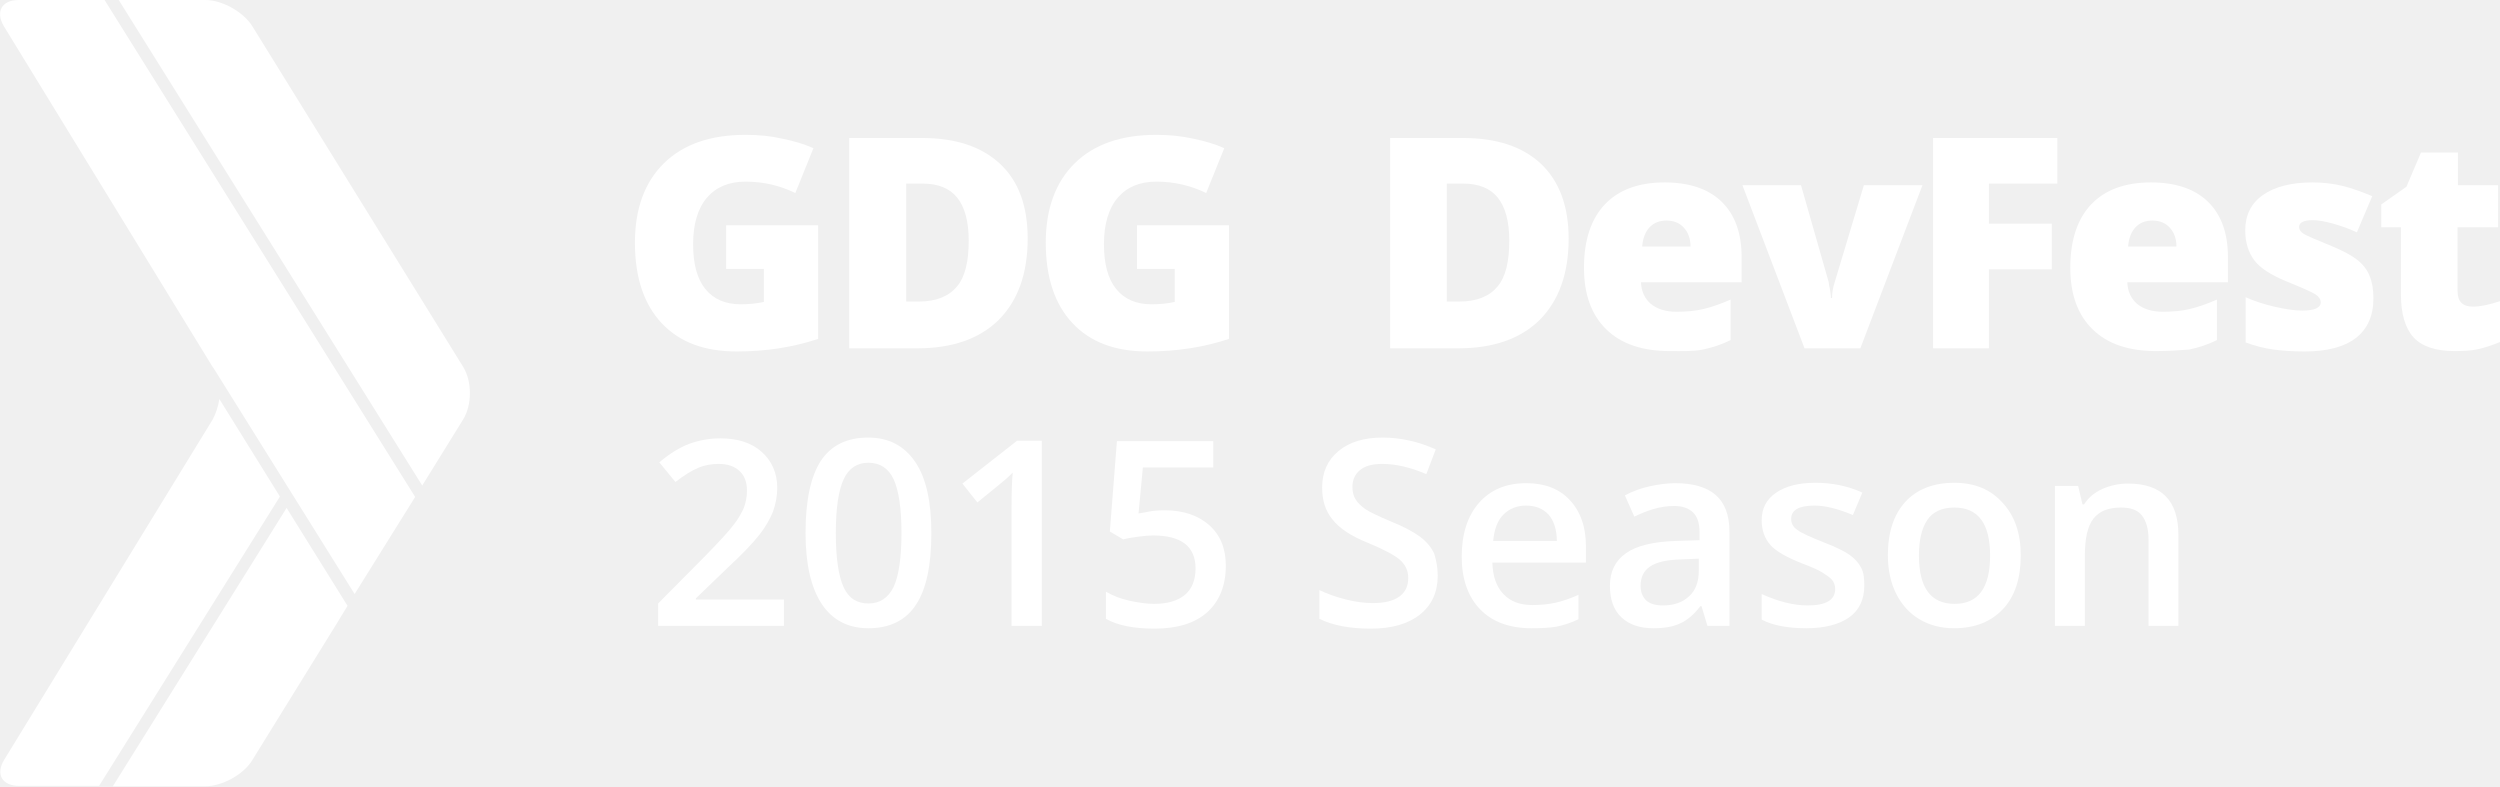
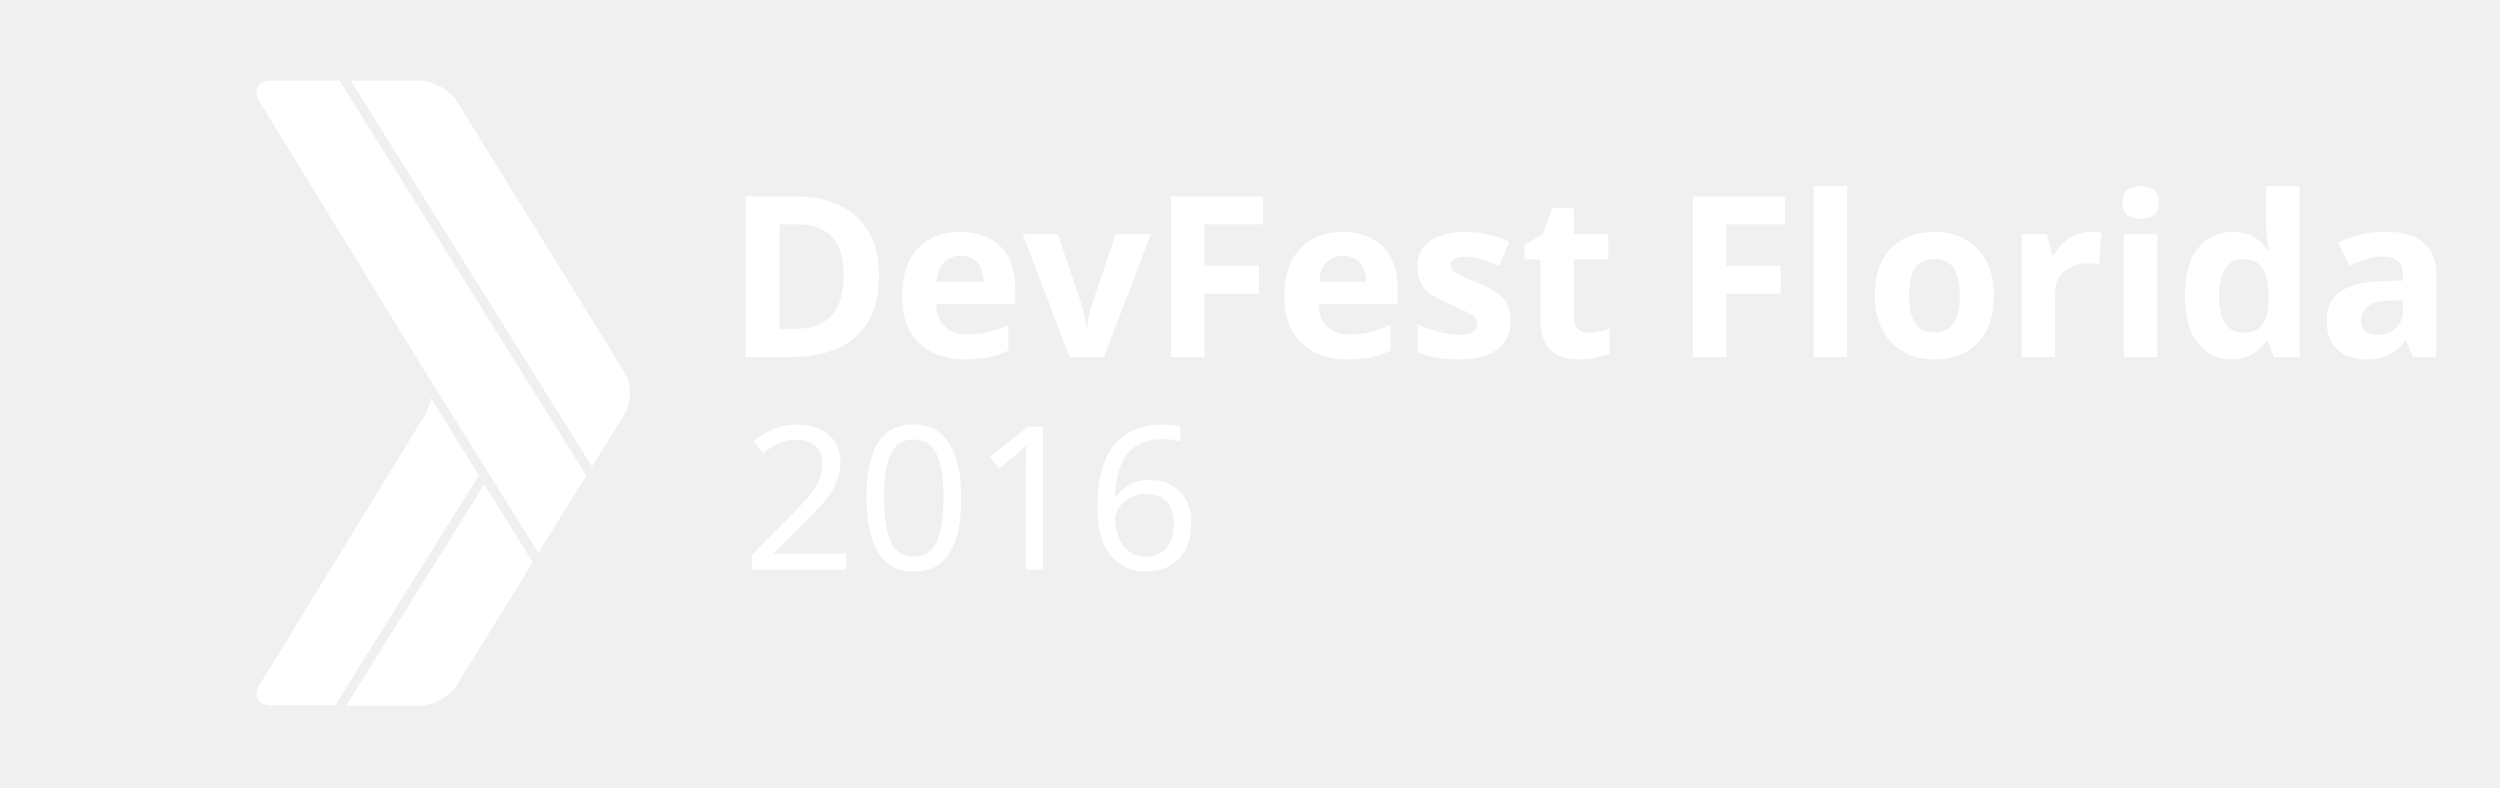
- <svg xmlns="http://www.w3.org/2000/svg" version="1.1" id="Layer_1" x="0px" y="0px" viewBox="-566.7 3726.1 635.9 200" style="enable-background:new -566.7 3726.1 635.9 200;" xml:space="preserve">
-   <style type="text/css">
- 	.st0{fill:#FFFFFF;}
- 	.st1{enable-background:new    ;}
- </style>
+ <svg xmlns="http://www.w3.org/2000/svg" width="100%" height="100%" viewBox="0 0 800 252" version="1.1" xml:space="preserve" style="fill-rule:evenodd;clip-rule:evenodd;stroke-linejoin:round;stroke-miterlimit:1.414;">
  <g>
-     <path class="st0" d="M-461.1,3852.5l-79-126.4h-21.8c-4.4,0-6,3-3.8,6.7l53,86.5l0.3,0.4l35.9,57.5L-461.1,3852.5z" />
-     <path class="st0" d="M-448.9,3832.8c2.3-3.7,2.3-9.7,0-13.4l-53.6-86.6c-2.3-3.7-7.7-6.7-12-6.7h-22l77.2,123.5L-448.9,3832.8z" />
-     <path class="st0" d="M-493.8,3855.3l-44.2,70.8h23.5c4.3,0,9.8-3,12-6.7l21.4-34.6c0.1-0.1,0.2-0.4,0.6-1l2.2-3.6L-493.8,3855.3z" />
-     <path class="st0" d="M-512.6,3832.8l-53,86.5c-2.3,3.7-0.6,6.7,3.8,6.7h20.3l46-73.6l-15.4-24.8   C-511.2,3829.5-511.8,3831.3-512.6,3832.8z" />
+     <path d="M187.65,152.206l-79,-126.4l-21.8,0c-4.4,0 -6,3 -3.8,6.7l53,86.5l0.3,0.4l35.9,57.5l15.4,-24.7Z" style="fill:#fff;fill-rule:nonzero;" />
+     <path d="M199.85,132.506c2.3,-3.7 2.3,-9.7 0,-13.4l-53.6,-86.6c-2.3,-3.7 -7.7,-6.7 -12,-6.7l-22,0l77.2,123.5l10.4,-16.8Z" style="fill:#fff;fill-rule:nonzero;" />
+     <path d="M154.95,155.006l-44.2,70.8l23.5,0c4.3,0 9.8,-3 12,-6.7l21.4,-34.6c0.1,-0.1 0.2,-0.4 0.6,-1l2.2,-3.6l-15.5,-24.9Z" style="fill:#fff;fill-rule:nonzero;" />
+     <path d="M136.15,132.506l-53,86.5c-2.3,3.7 -0.6,6.7 3.8,6.7l20.3,0l46,-73.6l-15.4,-24.8c-0.3,1.9 -0.9,3.7 -1.7,5.2Z" style="fill:#fff;fill-rule:nonzero;" />
  </g>
-   <g class="st1">
-     <path class="st0" d="M-381.7,3783.4h23.1v28.9c-6.3,2.1-13.2,3.2-20.7,3.2c-8.3,0-14.6-2.4-19.1-7.2c-4.5-4.8-6.8-11.6-6.8-20.5   c0-8.6,2.5-15.4,7.4-20.2c4.9-4.8,11.8-7.2,20.7-7.2c3.4,0,6.5,0.3,9.5,1c3,0.6,5.6,1.4,7.8,2.4l-4.6,11.4   c-3.9-1.9-8.1-2.9-12.7-2.9c-4.2,0-7.5,1.4-9.8,4.1c-2.3,2.7-3.5,6.7-3.5,11.8c0,5,1,8.8,3.1,11.4c2.1,2.6,5.1,3.9,9,3.9   c2.1,0,4.1-0.2,5.9-0.6v-8.4h-9.6V3783.4z" />
-     <path class="st0" d="M-305.3,3786.8c0,8.9-2.5,15.8-7.4,20.7c-4.9,4.8-11.8,7.2-20.7,7.2h-17.3v-53.5h18.5c8.6,0,15.2,2.2,19.9,6.6   C-307.6,3772.2-305.3,3778.5-305.3,3786.8z M-320.3,3787.3c0-4.9-1-8.5-2.9-10.9c-1.9-2.4-4.9-3.6-8.8-3.6h-4.2v30h3.2   c4.4,0,7.6-1.3,9.7-3.8S-320.3,3792.6-320.3,3787.3z" />
-     <path class="st0" d="M-277.2,3783.4h23.1v28.9c-6.3,2.1-13.2,3.2-20.7,3.2c-8.3,0-14.6-2.4-19.1-7.2c-4.5-4.8-6.8-11.6-6.8-20.5   c0-8.6,2.5-15.4,7.4-20.2c4.9-4.8,11.8-7.2,20.7-7.2c3.4,0,6.5,0.3,9.5,1c3,0.6,5.6,1.4,7.8,2.4l-4.6,11.4   c-3.9-1.9-8.1-2.9-12.7-2.9c-4.2,0-7.5,1.4-9.8,4.1c-2.3,2.7-3.5,6.7-3.5,11.8c0,5,1,8.8,3.1,11.4c2.1,2.6,5.1,3.9,9,3.9   c2.1,0,4.1-0.2,5.9-0.6v-8.4h-9.6V3783.4z" />
-     <path class="st0" d="M-167.7,3786.8c0,8.9-2.5,15.8-7.4,20.7c-4.9,4.8-11.8,7.2-20.7,7.2h-17.3v-53.5h18.5c8.6,0,15.2,2.2,19.9,6.6   C-170.1,3772.2-167.7,3778.5-167.7,3786.8z M-182.8,3787.3c0-4.9-1-8.5-2.9-10.9c-1.9-2.4-4.9-3.6-8.8-3.6h-4.2v30h3.2   c4.4,0,7.6-1.3,9.7-3.8S-182.8,3792.6-182.8,3787.3z" />
-     <path class="st0" d="M-142,3815.4c-6.9,0-12.3-1.8-16.1-5.5c-3.8-3.7-5.7-8.9-5.7-15.7c0-7,1.8-12.4,5.3-16.1   c3.5-3.7,8.6-5.6,15.2-5.6c6.2,0,11.1,1.6,14.5,4.9c3.4,3.3,5.1,8,5.1,14.1v6.4h-25.6c0.1,2.3,0.9,4.1,2.5,5.5c1.6,1.3,3.8,2,6.5,2   c2.5,0,4.8-0.2,6.9-0.7c2.1-0.5,4.4-1.3,6.9-2.4v10.3c-2.2,1.1-4.6,1.9-7,2.4S-138.6,3815.4-142,3815.4z M-142.8,3782.2   c-1.7,0-3.1,0.5-4.2,1.6c-1.1,1.1-1.8,2.7-2,5h12.3c0-2-0.6-3.6-1.7-4.8C-139.5,3782.8-141,3782.2-142.8,3782.2z" />
-     <path class="st0" d="M-107.7,3814.7l-15.8-41.5h14.9l7,24.5c0,0.1,0.1,0.3,0.1,0.6s0.1,0.6,0.2,1s0.1,0.8,0.2,1.3   c0.1,0.5,0.1,0.9,0.1,1.3h0.3c0-1.3,0.2-2.6,0.7-4.1l7.4-24.6h14.9l-15.8,41.5H-107.7z" />
-     <path class="st0" d="M-60.7,3814.7H-75v-53.5h31.6v11.6h-17.4v10.2h16v11.6h-16V3814.7z" />
-     <path class="st0" d="M-18.3,3815.4c-6.9,0-12.3-1.8-16.1-5.5c-3.8-3.7-5.7-8.9-5.7-15.7c0-7,1.8-12.4,5.3-16.1s8.6-5.6,15.2-5.6   c6.2,0,11.1,1.6,14.5,4.9c3.4,3.3,5.1,8,5.1,14.1v6.4h-25.6c0.1,2.3,0.9,4.1,2.5,5.5c1.6,1.3,3.8,2,6.5,2c2.5,0,4.8-0.2,6.9-0.7   c2.1-0.5,4.4-1.3,6.9-2.4v10.3c-2.2,1.1-4.6,1.9-7,2.4C-12.2,3815.2-15,3815.4-18.3,3815.4z M-19.2,3782.2c-1.7,0-3.1,0.5-4.2,1.6   c-1.1,1.1-1.8,2.7-2,5h12.3c0-2-0.6-3.6-1.7-4.8C-15.9,3782.8-17.4,3782.2-19.2,3782.2z" />
-     <path class="st0" d="M37,3802c0,4.4-1.5,7.8-4.5,10.1c-3,2.3-7.4,3.4-13,3.4c-3.1,0-5.8-0.2-8-0.5s-4.6-0.9-7-1.8v-11.5   c2.2,1,4.7,1.8,7.3,2.4c2.6,0.6,5,1,7.1,1c3.1,0,4.7-0.7,4.7-2.1c0-0.7-0.4-1.4-1.3-2c-0.9-0.6-3.4-1.7-7.6-3.4   c-3.8-1.6-6.5-3.3-8-5.3s-2.3-4.5-2.3-7.6c0-3.9,1.5-6.9,4.5-9c3-2.1,7.2-3.2,12.6-3.2c2.7,0,5.3,0.3,7.7,0.9   c2.4,0.6,4.9,1.5,7.5,2.6l-3.9,9.2c-1.9-0.9-3.9-1.6-6-2.2s-3.9-0.9-5.2-0.9c-2.3,0-3.5,0.6-3.5,1.7c0,0.7,0.4,1.3,1.2,1.8   c0.8,0.5,3.2,1.5,7.1,3.1c2.9,1.2,5.1,2.4,6.5,3.5c1.4,1.1,2.5,2.5,3.1,4C36.7,3797.9,37,3799.7,37,3802z" />
-     <path class="st0" d="M62.3,3804.1c1.9,0,4.2-0.5,6.9-1.4v10.4c-1.9,0.8-3.8,1.4-5.5,1.8c-1.7,0.4-3.8,0.5-6.1,0.5   c-4.8,0-8.3-1.2-10.4-3.5s-3.2-6-3.2-10.9v-17.1h-5v-5.8l6.4-4.5l3.7-8.7h9.4v8.3h10.2v10.7H58.4v16.2   C58.4,3802.8,59.7,3804.1,62.3,3804.1z" />
-   </g>
-   <g class="st1">
-     <path class="st0" d="M-367.4,3885.3h-31.9v-5.7l12.1-12.2c3.6-3.7,6-6.3,7.1-7.8c1.2-1.5,2-3,2.6-4.3c0.5-1.4,0.8-2.8,0.8-4.4   c0-2.1-0.6-3.8-1.9-5c-1.3-1.2-3-1.8-5.3-1.8c-1.8,0-3.6,0.3-5.2,1c-1.7,0.7-3.6,1.9-5.8,3.6l-4.1-5c2.6-2.2,5.2-3.8,7.6-4.7   c2.5-0.9,5.1-1.4,7.9-1.4c4.4,0,7.9,1.1,10.5,3.4c2.6,2.3,4,5.4,4,9.2c0,2.1-0.4,4.1-1.1,6.1c-0.8,1.9-1.9,3.9-3.5,5.9   c-1.6,2-4.2,4.8-7.9,8.2l-8.2,7.9v0.3h22.4V3885.3z" />
-     <path class="st0" d="M-329.8,3861.7c0,8.2-1.3,14.3-3.9,18.2c-2.6,4-6.7,6-12.1,6c-5.2,0-9.2-2.1-11.9-6.2s-4.1-10.1-4.1-18   c0-8.3,1.3-14.4,3.9-18.4c2.6-3.9,6.6-5.9,12-5.9c5.3,0,9.2,2.1,12,6.2S-329.8,3853.8-329.8,3861.7z M-354.1,3861.7   c0,6.4,0.7,11,2,13.8s3.4,4.1,6.3,4.1s5-1.4,6.4-4.2c1.3-2.8,2-7.4,2-13.7c0-6.3-0.7-10.9-2-13.7c-1.3-2.8-3.5-4.2-6.4-4.2   s-5,1.4-6.3,4.2S-354.1,3855.3-354.1,3861.7z" />
-     <path class="st0" d="M-301.8,3885.3h-7.6v-30.4c0-3.6,0.1-6.5,0.3-8.6c-0.5,0.5-1.1,1.1-1.8,1.7c-0.7,0.6-3.1,2.6-7.2,5.9l-3.8-4.8   l13.9-10.9h6.3V3885.3z" />
-     <path class="st0" d="M-270.4,3855.9c4.7,0,8.5,1.3,11.3,3.8s4.2,5.9,4.2,10.3c0,5-1.6,9-4.7,11.8c-3.1,2.8-7.6,4.2-13.4,4.2   c-5.3,0-9.4-0.8-12.4-2.5v-6.9c1.7,1,3.7,1.8,6,2.3s4.4,0.8,6.3,0.8c3.4,0,6-0.8,7.8-2.3c1.8-1.5,2.7-3.8,2.7-6.7   c0-5.6-3.6-8.4-10.8-8.4c-1,0-2.3,0.1-3.7,0.3c-1.5,0.2-2.8,0.4-3.9,0.7l-3.4-2l1.8-23h24.5v6.7H-276l-1.1,11.7   c0.8-0.1,1.7-0.3,2.8-0.5C-273.3,3856-271.9,3855.9-270.4,3855.9z" />
-     <path class="st0" d="M-201,3872.5c0,4.2-1.5,7.5-4.5,9.9s-7.2,3.6-12.5,3.6c-5.3,0-9.7-0.8-13.1-2.5v-7.3c2.1,1,4.4,1.8,6.8,2.4   s4.7,0.9,6.8,0.9c3.1,0,5.3-0.6,6.8-1.7s2.2-2.7,2.2-4.7c0-1.8-0.7-3.3-2-4.5c-1.3-1.2-4.1-2.7-8.2-4.4c-4.3-1.7-7.3-3.7-9.1-6   c-1.8-2.2-2.6-4.9-2.6-8.1c0-3.9,1.4-7,4.2-9.3c2.8-2.3,6.5-3.4,11.2-3.4c4.5,0,9,1,13.5,3l-2.4,6.3c-4.2-1.8-7.9-2.6-11.2-2.6   c-2.5,0-4.4,0.5-5.7,1.6c-1.3,1.1-1.9,2.5-1.9,4.3c0,1.2,0.3,2.3,0.8,3.1c0.5,0.9,1.4,1.7,2.5,2.5c1.2,0.8,3.3,1.8,6.4,3.1   c3.5,1.4,6,2.8,7.6,4s2.8,2.7,3.5,4.2C-201.4,3868.5-201,3870.4-201,3872.5z" />
-     <path class="st0" d="M-177.2,3885.9c-5.5,0-9.9-1.6-13-4.8s-4.7-7.7-4.7-13.4c0-5.8,1.5-10.4,4.4-13.7s6.9-5,12-5   c4.7,0,8.4,1.4,11.1,4.3s4.1,6.8,4.1,11.8v4.1h-23.8c0.1,3.5,1,6.1,2.8,8c1.8,1.9,4.2,2.8,7.4,2.8c2.1,0,4.1-0.2,5.9-0.6   c1.8-0.4,3.8-1.1,5.8-2v6.2c-1.8,0.9-3.7,1.5-5.6,1.9C-172.6,3885.8-174.7,3885.9-177.2,3885.9z M-178.5,3854.7   c-2.4,0-4.3,0.8-5.8,2.3s-2.3,3.7-2.6,6.7h16.2c0-2.9-0.8-5.2-2.1-6.7C-174.2,3855.5-176.1,3854.7-178.5,3854.7z" />
-     <path class="st0" d="M-132.4,3885.3l-1.5-5h-0.3c-1.7,2.2-3.4,3.6-5.2,4.4c-1.7,0.8-4,1.2-6.7,1.2c-3.5,0-6.2-0.9-8.2-2.8   s-2.9-4.6-2.9-8c0-3.7,1.4-6.4,4.1-8.3s6.9-2.9,12.5-3.1l6.2-0.2v-1.9c0-2.3-0.5-4-1.6-5.1c-1.1-1.1-2.7-1.7-4.9-1.7   c-1.8,0-3.6,0.3-5.3,0.8s-3.3,1.2-4.8,1.9l-2.4-5.4c1.9-1,4-1.8,6.3-2.3c2.3-0.5,4.5-0.8,6.5-0.8c4.5,0,8,1,10.3,3   c2.3,2,3.5,5.1,3.5,9.3v24H-132.4z M-143.7,3880.1c2.8,0,5-0.8,6.6-2.3c1.7-1.5,2.5-3.7,2.5-6.5v-3.1l-4.6,0.2   c-3.6,0.1-6.2,0.7-7.8,1.8c-1.6,1.1-2.4,2.7-2.4,4.9c0,1.6,0.5,2.8,1.4,3.7C-147,3879.7-145.6,3880.1-143.7,3880.1z" />
-     <path class="st0" d="M-92.5,3875.1c0,3.5-1.3,6.2-3.8,8s-6.2,2.8-10.9,2.8c-4.7,0-8.6-0.7-11.4-2.2v-6.5c4.2,1.9,8.1,2.9,11.7,2.9   c4.7,0,7-1.4,7-4.2c0-0.9-0.3-1.7-0.8-2.3s-1.4-1.2-2.5-1.9s-2.8-1.4-4.9-2.2c-4.1-1.6-6.9-3.2-8.3-4.8s-2.2-3.7-2.2-6.2   c0-3.1,1.2-5.4,3.7-7.1c2.5-1.7,5.8-2.5,10-2.5c4.2,0,8.2,0.8,11.9,2.5l-2.4,5.7c-3.8-1.6-7.1-2.4-9.7-2.4c-4,0-6,1.1-6,3.4   c0,1.1,0.5,2.1,1.6,2.8c1,0.8,3.3,1.8,6.8,3.2c2.9,1.1,5.1,2.2,6.4,3.1s2.3,2,3,3.3S-92.5,3873.4-92.5,3875.1z" />
-     <path class="st0" d="M-52.7,3867.4c0,5.8-1.5,10.4-4.5,13.6s-7.1,4.9-12.5,4.9c-3.3,0-6.3-0.8-8.8-2.3s-4.5-3.7-5.9-6.5   s-2.1-6.1-2.1-9.8c0-5.8,1.5-10.3,4.4-13.5s7.1-4.9,12.5-4.9c5.2,0,9.2,1.7,12.2,5C-54.2,3857.3-52.7,3861.8-52.7,3867.4z    M-78.6,3867.4c0,8.2,3,12.3,9.1,12.3c6,0,9-4.1,9-12.3c0-8.1-3-12.2-9.1-12.2c-3.2,0-5.5,1.1-6.9,3.2   C-77.9,3860.5-78.6,3863.5-78.6,3867.4z" />
-     <path class="st0" d="M-12.6,3885.3h-7.6v-21.9c0-2.8-0.6-4.8-1.7-6.2c-1.1-1.4-2.9-2-5.3-2c-3.2,0-5.5,0.9-7,2.8s-2.2,5.1-2.2,9.5   v17.8H-44v-35.6h5.9l1.1,4.7h0.4c1.1-1.7,2.6-3,4.6-3.9s4.2-1.4,6.6-1.4c8.6,0,12.8,4.4,12.8,13.1V3885.3z" />
+   <g>
+     <text x="237.529px" y="182.233px" style="font-family:'ProductSans-Regular', 'Product Sans', sans-serif;font-size:64px;fill:#fff;">20<tspan x="311.001px 335.897px " y="182.233px 182.233px ">16</tspan>
+     </text>
+     <text x="232.156px" y="114.261px" style="font-family:'NotoSans-Bold', 'Noto Sans', sans-serif;font-weight:700;font-size:72px;fill:#fff;">De<tspan x="327.289px " y="114.261px ">v</tspan>Fest</text>
+     <text x="535.24px" y="114.261px" style="font-family:'NotoSans-Bold', 'Noto Sans', sans-serif;font-weight:700;font-size:72px;fill:#fff;">Florida</text>
  </g>
</svg>
